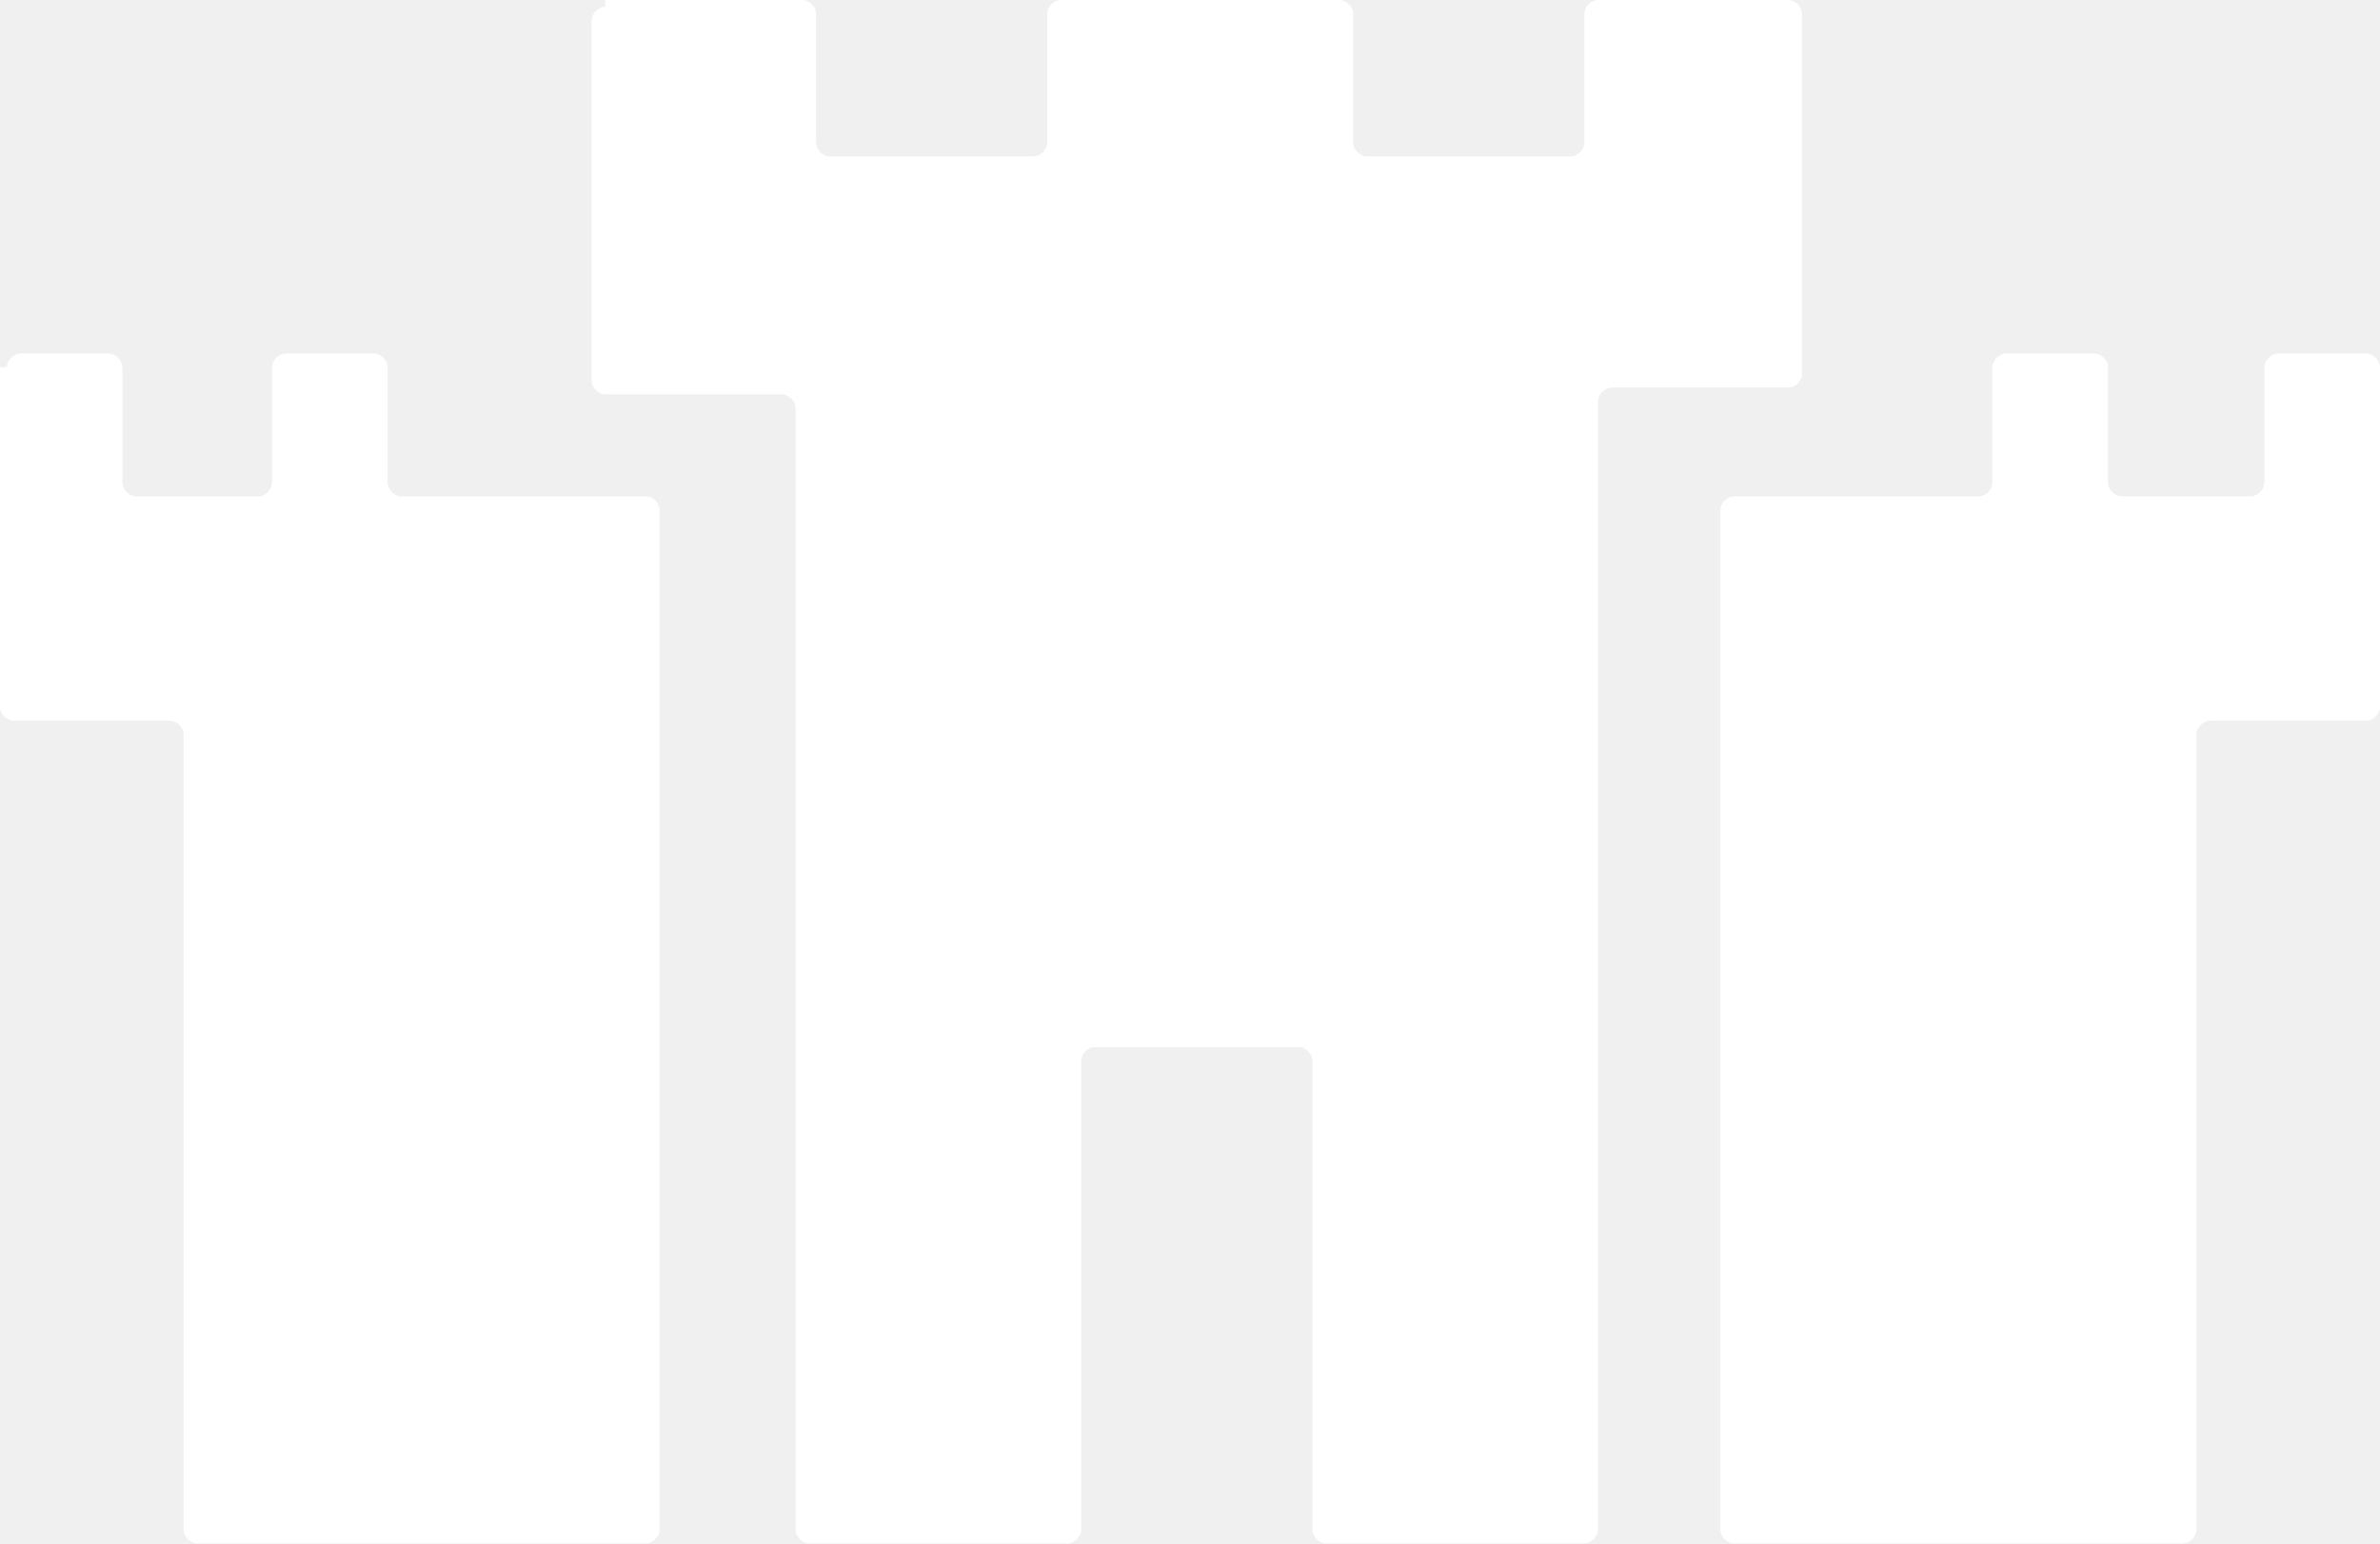
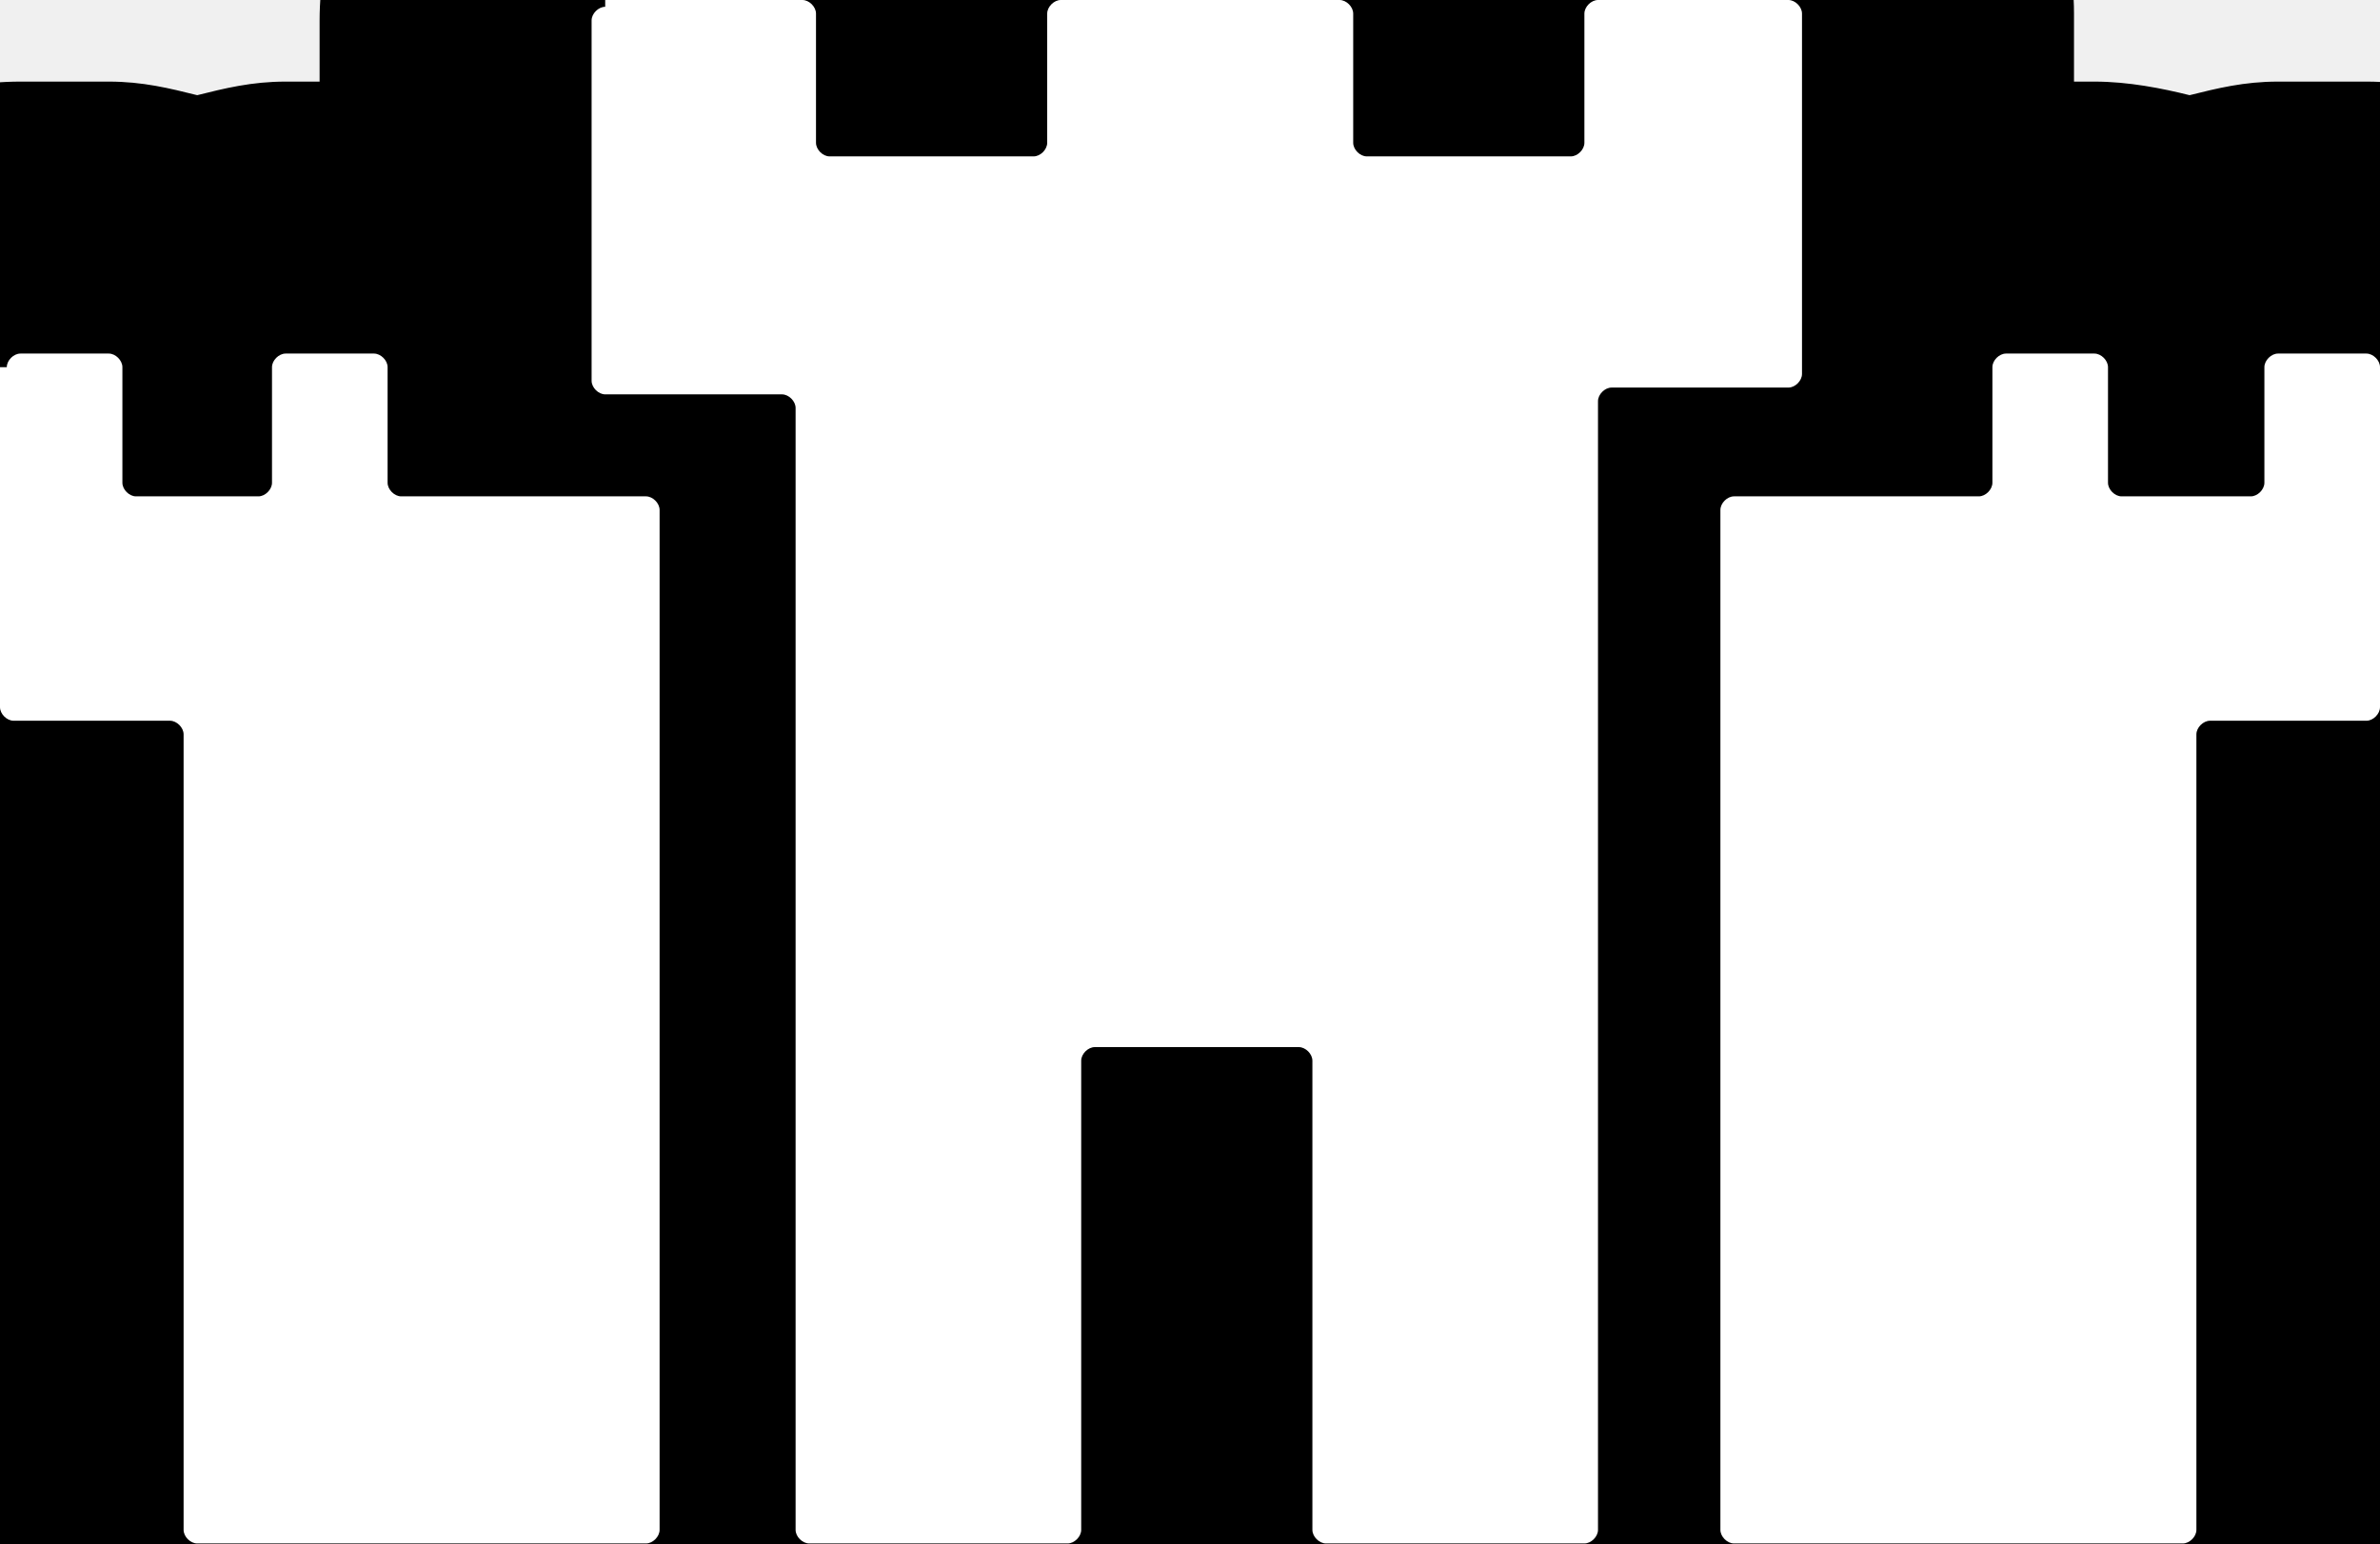
- <svg xmlns="http://www.w3.org/2000/svg" id="Layer_2" data-name="Layer 2" viewBox="0 0 35 22.7">
-   <defs>
-     <style>
-       .cls-1 {
-         fill: #fff;
-       }
-     </style>
-   </defs>
-   <g id="Layer_1-2" data-name="Layer 1">
-     <g>
-       <path class="cls-1" d="m8.9.1c-.1,0-.2.1-.2.2v5.3c0,.1.1.2.2.2h2.6c.1,0,.2.1.2.2v16.5c0,.1.1.2.2.2h3.8c.1,0,.2-.1.2-.2v-6.9c0-.1.1-.2.2-.2h3c.1,0,.2.1.2.2v6.9c0,.1.1.2.2.2h3.8c.1,0,.2-.1.2-.2V5.9c0-.1.1-.2.2-.2h2.6c.1,0,.2-.1.2-.2V.2c0-.1-.1-.2-.2-.2h-2.8c-.1,0-.2.1-.2.2v1.9c0,.1-.1.2-.2.2h-3c-.1,0-.2-.1-.2-.2V.2c0-.1-.1-.2-.2-.2h-4.1c-.1,0-.2.1-.2.2v1.9c0,.1-.1.2-.2.2h-3c-.1,0-.2-.1-.2-.2V.2c0-.1-.1-.2-.2-.2h-2.9v.1Z" />
-       <path class="cls-1" d="m.1,5.4c0-.1.1-.2.2-.2h1.3c.1,0,.2.1.2.2v1.7c0,.1.1.2.2.2h1.8c.1,0,.2-.1.2-.2v-1.7c0-.1.1-.2.2-.2h1.3c.1,0,.2.1.2.2v1.7c0,.1.1.2.2.2h3.6c.1,0,.2.1.2.2v15c0,.1-.1.2-.2.2H2.9c-.1,0-.2-.1-.2-.2v-11.7c0-.1-.1-.2-.2-.2H.2c-.1,0-.2-.1-.2-.2v-5h.1Z" />
-       <path class="cls-1" d="m35,5.4c0-.1-.1-.2-.2-.2h-1.3c-.1,0-.2.1-.2.2v1.7c0,.1-.1.2-.2.2h-1.9c-.1,0-.2-.1-.2-.2v-1.7c0-.1-.1-.2-.2-.2h-1.3c-.1,0-.2.1-.2.2v1.7c0,.1-.1.2-.2.2h-3.6c-.1,0-.2.1-.2.2v15c0,.1.1.2.2.2h6.6c.1,0,.2-.1.2-.2v-11.7c0-.1.1-.2.2-.2h2.3c.1,0,.2-.1.2-.2v-5Z" />
-     </g>
+ <svg xmlns="http://www.w3.org/2000/svg" version="1.1" id="Layer_2_00000111181112564325408350000001984260345778042781_" x="0px" y="0px" viewBox="0 0 35 22.7" style="enable-background:new 0 0 35 22.7;" xml:space="preserve">
+   <style type="text/css">
+ 	.st0{fill:#FFFFFF;}
+ </style>
+   <g>
+     <path class="st0" d="M25.5,24.7c-0.4,0-0.8-0.1-1.1-0.3c-0.3,0.2-0.7,0.3-1.1,0.3h-3.8c-0.8,0-1.5-0.4-1.9-1.1   c-0.4,0.7-1.1,1.1-1.9,1.1h-3.8c-0.4,0-0.9-0.1-1.2-0.4c-0.3,0.2-0.8,0.4-1.2,0.4H2.9c-1.2,0-2.2-1-2.2-2.2v-9.9H0.2   c-1.2,0-2.2-1-2.2-2.2v-5c0-0.6,0.3-1.2,0.8-1.6c0.4-0.4,0.9-0.6,1.5-0.6h1.3c0.5,0,0.9,0.2,1.3,0.4c0.4-0.3,0.8-0.4,1.3-0.4h1.3   c0.4,0,0.9,0.1,1.2,0.4V0.3c0-0.7,0.3-1.4,0.9-1.8C7.9-1.8,8.4-2,8.9-2h2.9c0.8,0,1.5,0.4,1.9,1.1C14.1-1.6,14.8-2,15.6-2h4.1   c0.8,0,1.5,0.4,1.9,1.1C22-1.6,22.7-2,23.5-2h2.8c1.2,0,2.2,1,2.2,2.2v3.2c0.3-0.2,0.6-0.2,1-0.2h1.3c0.5,0,1,0.2,1.3,0.5   c0.4-0.3,0.8-0.5,1.4-0.5h1.3c1.2,0,2.2,1,2.2,2.2v5c0,1.2-1,2.2-2.2,2.2h-0.5v9.9c0,1.2-1,2.2-2.2,2.2H25.5z" />
+     <path d="M26.3,0c0.1,0,0.2,0.1,0.2,0.2v5.3c0,0.1-0.1,0.2-0.2,0.2h-2.6c-0.1,0-0.2,0.1-0.2,0.2v16.6c0,0.1-0.1,0.2-0.2,0.2h-3.8   c-0.1,0-0.2-0.1-0.2-0.2v-6.9c0-0.1-0.1-0.2-0.2-0.2h-3c-0.1,0-0.2,0.1-0.2,0.2v6.9c0,0.1-0.1,0.2-0.2,0.2h-3.8   c-0.1,0-0.2-0.1-0.2-0.2V6c0-0.1-0.1-0.2-0.2-0.2H8.9c-0.1,0-0.2-0.1-0.2-0.2V0.3c0-0.1,0.1-0.2,0.2-0.2V0h2.9   C11.9,0,12,0.1,12,0.2v1.9c0,0.1,0.1,0.2,0.2,0.2h3c0.1,0,0.2-0.1,0.2-0.2V0.2c0-0.1,0.1-0.2,0.2-0.2h4.1c0.1,0,0.2,0.1,0.2,0.2   v1.9c0,0.1,0.1,0.2,0.2,0.2h3c0.1,0,0.2-0.1,0.2-0.2V0.2c0-0.1,0.1-0.2,0.2-0.2H26.3 M34.8,5.2c0.1,0,0.2,0.1,0.2,0.2v5   c0,0.1-0.1,0.2-0.2,0.2h-2.3c-0.1,0-0.2,0.1-0.2,0.2v11.7c0,0.1-0.1,0.2-0.2,0.2h-6.6c-0.1,0-0.2-0.1-0.2-0.2v-15   c0-0.1,0.1-0.2,0.2-0.2h3.6c0.1,0,0.2-0.1,0.2-0.2V5.4c0-0.1,0.1-0.2,0.2-0.2h1.3c0.1,0,0.2,0.1,0.2,0.2v1.7c0,0.1,0.1,0.2,0.2,0.2   h1.9c0.1,0,0.2-0.1,0.2-0.2V5.4c0-0.1,0.1-0.2,0.2-0.2H34.8 M5.5,5.2c0.1,0,0.2,0.1,0.2,0.2v1.7c0,0.1,0.1,0.2,0.2,0.2h3.6   c0.1,0,0.2,0.1,0.2,0.2v15c0,0.1-0.1,0.2-0.2,0.2H2.9c-0.1,0-0.2-0.1-0.2-0.2V10.8c0-0.1-0.1-0.2-0.2-0.2H0.2   c-0.1,0-0.2-0.1-0.2-0.2v-5h0.1c0-0.1,0.1-0.2,0.2-0.2h1.3c0.1,0,0.2,0.1,0.2,0.2v1.7c0,0.1,0.1,0.2,0.2,0.2h1.8   C3.9,7.3,4,7.2,4,7.1V5.4c0-0.1,0.1-0.2,0.2-0.2H5.5 M26.3-4h-2.8c-0.7,0-1.3,0.2-1.9,0.5C21-3.8,20.4-4,19.7-4h-4.1   c-0.7,0-1.3,0.2-1.9,0.5C13.1-3.8,12.5-4,11.8-4H8.9C7.7-4,6.6-3.4,5.8-2.6C5.1-1.8,4.7-0.8,4.7,0.3v0.9H4.2   c-0.5,0-0.9,0.1-1.3,0.2C2.5,1.3,2.1,1.2,1.6,1.2H0.3c-1.1,0-2.1,0.4-2.9,1.1C-3.4,3.1-4,4.2-4,5.4v5c0,1.8,1.1,3.3,2.7,3.9v8.2   c0,2.3,1.9,4.2,4.2,4.2h6.6c0.4,0,0.8-0.1,1.2-0.2c0.4,0.1,0.8,0.2,1.2,0.2h3.8c0.7,0,1.3-0.2,1.9-0.5c0.6,0.3,1.2,0.5,1.9,0.5h3.8   c0.4,0,0.7-0.1,1.1-0.1c0.4,0.1,0.7,0.1,1.1,0.1h6.6c2.3,0,4.2-1.9,4.2-4.2v-8.2c1.6-0.6,2.7-2.1,2.7-3.9v-5c0-2.3-1.9-4.2-4.2-4.2   h-1.3c-0.5,0-0.9,0.1-1.3,0.2c-0.4-0.1-0.9-0.2-1.4-0.2h-0.3v-1C30.5-2.1,28.6-4,26.3-4L26.3-4z" />
  </g>
</svg>
